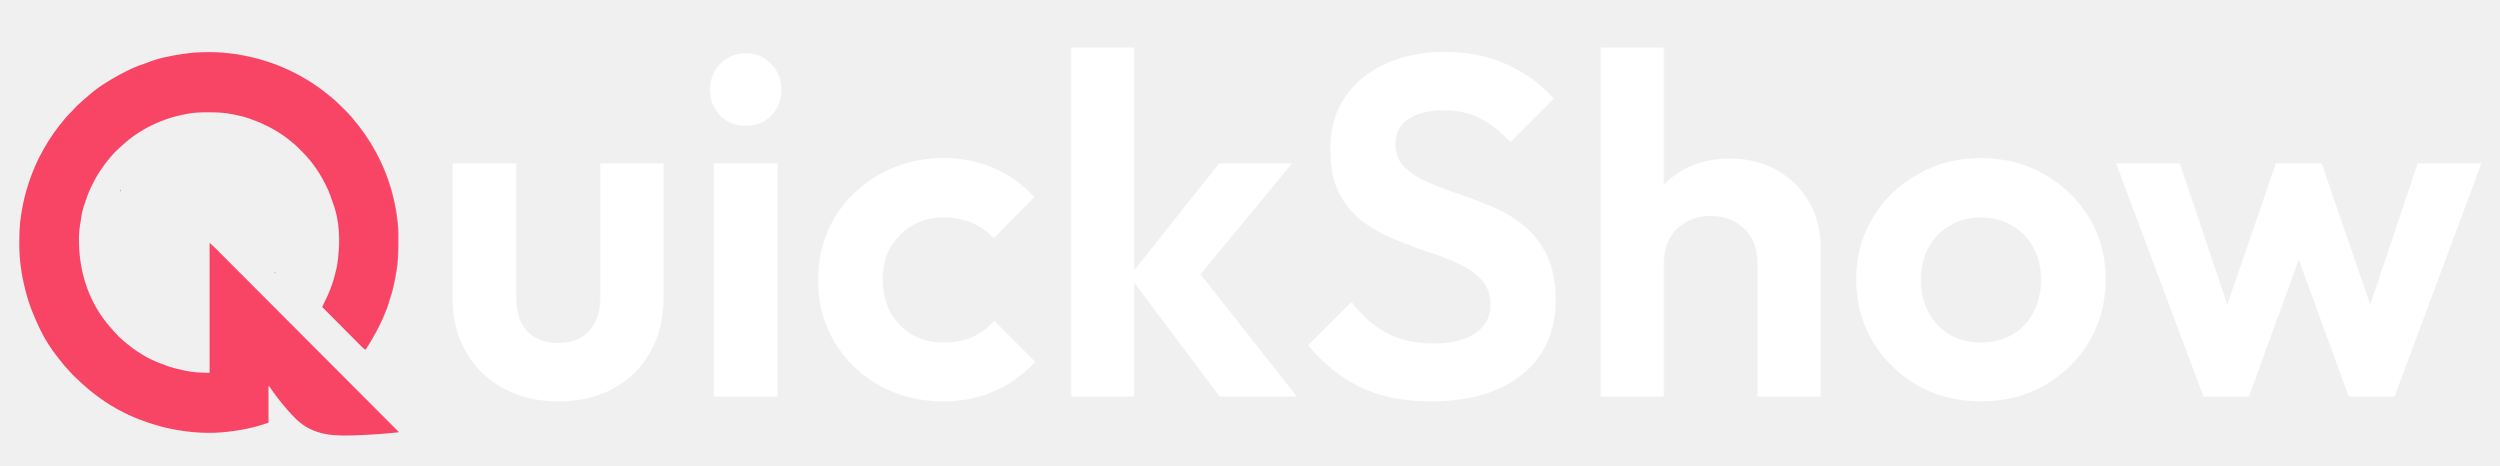
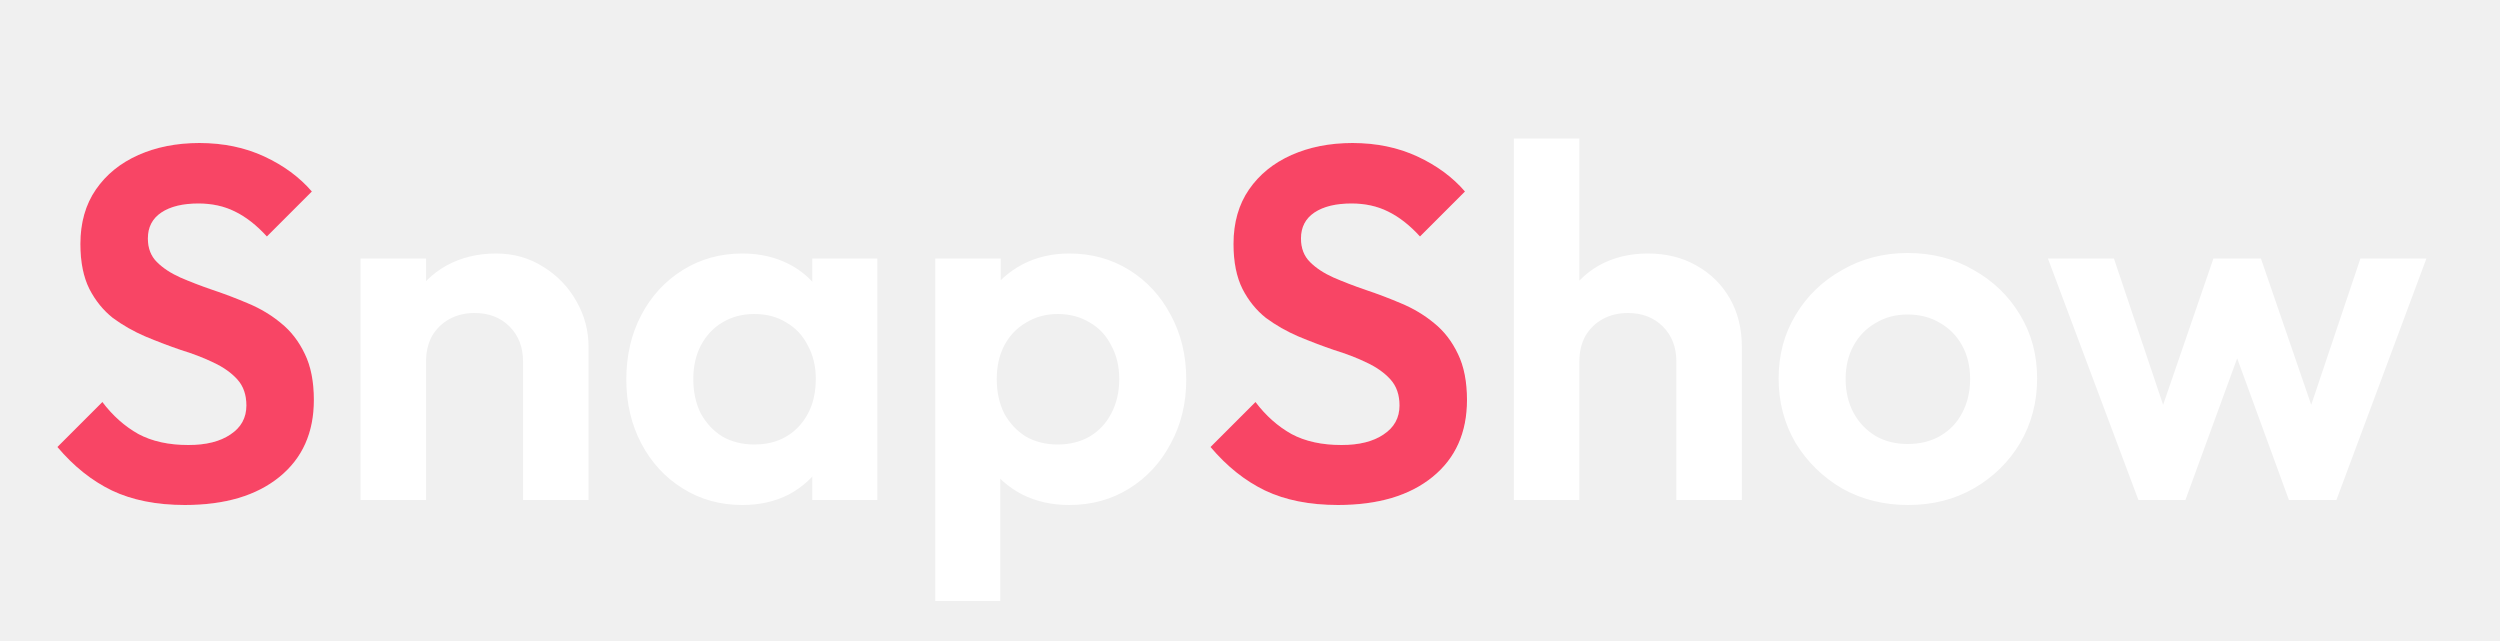
- <svg xmlns="http://www.w3.org/2000/svg" width="145" height="27" viewBox="0 0 145 27" fill="none">
-   <path d="M32.392 23.28C31.197 23.28 30.133 23.028 29.2 22.524C28.285 22.02 27.567 21.32 27.044 20.424C26.521 19.528 26.26 18.492 26.26 17.316V9.476H29.956V17.232C29.956 17.792 30.049 18.277 30.236 18.688C30.423 19.08 30.703 19.379 31.076 19.584C31.449 19.789 31.888 19.892 32.392 19.892C33.157 19.892 33.755 19.659 34.184 19.192C34.613 18.725 34.828 18.072 34.828 17.232V9.476H38.496V17.316C38.496 18.511 38.235 19.556 37.712 20.452C37.208 21.348 36.489 22.048 35.556 22.552C34.641 23.037 33.587 23.28 32.392 23.28ZM41.417 23V9.476H45.113V23H41.417ZM43.265 7.292C42.668 7.292 42.173 7.096 41.781 6.704C41.389 6.293 41.193 5.789 41.193 5.192C41.193 4.613 41.389 4.119 41.781 3.708C42.173 3.297 42.668 3.092 43.265 3.092C43.881 3.092 44.376 3.297 44.749 3.708C45.141 4.119 45.337 4.613 45.337 5.192C45.337 5.789 45.141 6.293 44.749 6.704C44.376 7.096 43.881 7.292 43.265 7.292ZM54.746 23.28C53.365 23.28 52.124 22.972 51.022 22.356C49.921 21.74 49.053 20.9 48.418 19.836C47.784 18.772 47.466 17.577 47.466 16.252C47.466 14.908 47.784 13.704 48.418 12.64C49.053 11.576 49.921 10.736 51.022 10.12C52.142 9.485 53.384 9.168 54.746 9.168C55.81 9.168 56.79 9.364 57.686 9.756C58.582 10.148 59.357 10.708 60.01 11.436L57.658 13.816C57.304 13.424 56.874 13.125 56.37 12.92C55.885 12.715 55.344 12.612 54.746 12.612C54.074 12.612 53.468 12.771 52.926 13.088C52.404 13.387 51.984 13.807 51.666 14.348C51.368 14.871 51.218 15.496 51.218 16.224C51.218 16.933 51.368 17.568 51.666 18.128C51.984 18.669 52.404 19.099 52.926 19.416C53.468 19.715 54.074 19.864 54.746 19.864C55.362 19.864 55.913 19.761 56.398 19.556C56.902 19.332 57.332 19.015 57.686 18.604L60.066 20.984C59.376 21.731 58.582 22.3 57.686 22.692C56.79 23.084 55.81 23.28 54.746 23.28ZM70.767 23L65.531 16.028L70.74 9.476H74.968L68.864 16.868L69.004 15.076L75.248 23H70.767ZM62.144 23V2.756H65.811V23H62.144ZM83.04 23.28C81.454 23.28 80.091 23.009 78.953 22.468C77.832 21.927 76.815 21.115 75.9 20.032L78.421 17.512C78.999 18.277 79.671 18.875 80.436 19.304C81.202 19.715 82.135 19.92 83.237 19.92C84.226 19.92 85.01 19.724 85.588 19.332C86.186 18.94 86.484 18.399 86.484 17.708C86.484 17.111 86.317 16.625 85.981 16.252C85.644 15.879 85.197 15.561 84.636 15.3C84.095 15.039 83.489 14.805 82.817 14.6C82.163 14.376 81.501 14.124 80.829 13.844C80.175 13.564 79.569 13.219 79.008 12.808C78.467 12.379 78.028 11.837 77.692 11.184C77.356 10.512 77.189 9.672 77.189 8.664C77.189 7.469 77.478 6.452 78.056 5.612C78.635 4.772 79.428 4.128 80.436 3.68C81.445 3.232 82.583 3.008 83.853 3.008C85.197 3.008 86.41 3.26 87.493 3.764C88.575 4.268 89.462 4.921 90.153 5.724L87.632 8.244C87.054 7.609 86.457 7.143 85.841 6.844C85.243 6.545 84.562 6.396 83.796 6.396C82.919 6.396 82.228 6.564 81.725 6.9C81.221 7.236 80.969 7.721 80.969 8.356C80.969 8.897 81.136 9.336 81.472 9.672C81.808 10.008 82.247 10.297 82.788 10.54C83.349 10.783 83.955 11.016 84.609 11.24C85.281 11.464 85.943 11.716 86.597 11.996C87.269 12.276 87.875 12.64 88.416 13.088C88.977 13.536 89.424 14.115 89.76 14.824C90.097 15.515 90.264 16.373 90.264 17.4C90.264 19.229 89.621 20.667 88.332 21.712C87.044 22.757 85.281 23.28 83.04 23.28ZM101.978 23V15.244C101.978 14.441 101.726 13.788 101.222 13.284C100.718 12.78 100.065 12.528 99.262 12.528C98.739 12.528 98.273 12.64 97.862 12.864C97.451 13.088 97.125 13.405 96.882 13.816C96.658 14.227 96.546 14.703 96.546 15.244L95.118 14.516C95.118 13.452 95.342 12.528 95.79 11.744C96.238 10.941 96.854 10.316 97.638 9.868C98.441 9.42 99.355 9.196 100.382 9.196C101.409 9.196 102.314 9.42 103.098 9.868C103.901 10.316 104.526 10.932 104.974 11.716C105.422 12.5 105.646 13.405 105.646 14.432V23H101.978ZM92.878 23V2.756H96.546V23H92.878ZM114.957 23.28C113.594 23.28 112.362 22.972 111.261 22.356C110.178 21.721 109.31 20.872 108.657 19.808C108.022 18.725 107.705 17.521 107.705 16.196C107.705 14.871 108.022 13.685 108.657 12.64C109.291 11.576 110.159 10.736 111.261 10.12C112.362 9.485 113.585 9.168 114.929 9.168C116.31 9.168 117.542 9.485 118.625 10.12C119.726 10.736 120.594 11.576 121.229 12.64C121.863 13.685 122.181 14.871 122.181 16.196C122.181 17.521 121.863 18.725 121.229 19.808C120.594 20.872 119.726 21.721 118.625 22.356C117.542 22.972 116.319 23.28 114.957 23.28ZM114.929 19.864C115.619 19.864 116.226 19.715 116.749 19.416C117.29 19.099 117.701 18.669 117.981 18.128C118.279 17.568 118.429 16.933 118.429 16.224C118.429 15.515 118.279 14.889 117.981 14.348C117.682 13.807 117.271 13.387 116.749 13.088C116.226 12.771 115.619 12.612 114.929 12.612C114.257 12.612 113.659 12.771 113.137 13.088C112.614 13.387 112.203 13.807 111.905 14.348C111.606 14.889 111.457 15.515 111.457 16.224C111.457 16.933 111.606 17.568 111.905 18.128C112.203 18.669 112.614 19.099 113.137 19.416C113.659 19.715 114.257 19.864 114.929 19.864ZM127.853 23L122.785 9.476H126.481L129.785 19.304L128.665 19.332L132.053 9.476H134.713L138.101 19.332L136.981 19.304L140.285 9.476H143.981L138.941 23H136.281L132.865 13.648H133.901L130.485 23H127.853Z" fill="white" />
-   <mask id="mask0_4919_985" style="mask-type:luminance" maskUnits="userSpaceOnUse" x="0" y="2" width="25" height="25">
-     <path d="M24.295 2H0V26.333H24.295V2Z" fill="white" />
-   </mask>
-   <g mask="url(#mask0_4919_985)">
-     <path d="M13.708 3.143C13.732 3.146 13.757 3.15 13.781 3.154C13.905 3.172 14.028 3.195 14.15 3.221C14.197 3.231 14.245 3.241 14.292 3.251C16.047 3.605 17.717 4.393 19.095 5.539C19.13 5.568 19.166 5.596 19.201 5.625C19.491 5.855 19.752 6.119 20.014 6.38C20.034 6.4 20.054 6.42 20.075 6.441C20.19 6.556 20.3 6.674 20.405 6.798C20.421 6.816 20.421 6.816 20.437 6.835C20.956 7.438 21.409 8.088 21.79 8.787C21.802 8.809 21.814 8.832 21.827 8.855C22.105 9.367 22.341 9.901 22.529 10.453C22.537 10.476 22.545 10.499 22.553 10.523C22.696 10.941 22.807 11.362 22.899 11.794C22.904 11.816 22.908 11.838 22.913 11.861C22.993 12.236 23.04 12.617 23.084 12.998C23.086 13.014 23.088 13.03 23.09 13.047C23.109 13.217 23.111 13.387 23.111 13.558C23.111 13.589 23.112 13.621 23.112 13.653C23.112 13.755 23.112 13.856 23.112 13.957C23.112 13.975 23.112 13.992 23.112 14.01C23.113 14.621 23.102 15.222 22.985 15.824C22.971 15.899 22.958 15.974 22.946 16.049C22.919 16.215 22.882 16.378 22.845 16.541C22.832 16.595 22.82 16.648 22.809 16.701C22.764 16.897 22.712 17.087 22.645 17.277C22.629 17.327 22.614 17.376 22.599 17.426C22.591 17.451 22.583 17.476 22.576 17.501C22.56 17.553 22.544 17.605 22.529 17.656C22.491 17.786 22.45 17.911 22.392 18.033C22.368 18.086 22.347 18.139 22.326 18.192C22.032 18.933 21.643 19.616 21.213 20.284C21.132 20.25 21.08 20.203 21.017 20.14C20.997 20.12 20.976 20.099 20.955 20.078C20.933 20.055 20.91 20.033 20.888 20.01C20.864 19.986 20.84 19.962 20.816 19.938C20.751 19.873 20.686 19.808 20.622 19.743C20.554 19.675 20.486 19.607 20.419 19.539C20.29 19.41 20.162 19.282 20.034 19.153C19.888 19.006 19.742 18.86 19.596 18.713C19.296 18.412 18.996 18.111 18.696 17.809C18.726 17.733 18.758 17.66 18.796 17.587C18.941 17.304 19.069 17.02 19.181 16.722C19.186 16.707 19.192 16.692 19.198 16.677C19.209 16.646 19.221 16.616 19.232 16.586C19.245 16.551 19.258 16.515 19.272 16.48C19.337 16.308 19.383 16.133 19.426 15.954C19.433 15.926 19.44 15.898 19.447 15.869C19.46 15.814 19.474 15.76 19.487 15.705C19.5 15.651 19.514 15.598 19.529 15.545C19.562 15.411 19.576 15.274 19.592 15.137C19.598 15.089 19.604 15.04 19.61 14.992C19.741 13.942 19.7 12.767 19.314 11.771C19.289 11.706 19.268 11.64 19.247 11.575C19.187 11.39 19.123 11.209 19.042 11.031C19.035 11.014 19.027 10.997 19.019 10.979C18.647 10.16 18.142 9.392 17.495 8.764C17.439 8.708 17.382 8.651 17.327 8.594C17.191 8.454 17.047 8.33 16.895 8.209C16.871 8.19 16.848 8.171 16.824 8.151C16.168 7.616 15.42 7.222 14.627 6.937C14.583 6.921 14.54 6.905 14.497 6.889C14.366 6.84 14.236 6.798 14.101 6.763C14.082 6.758 14.063 6.753 14.044 6.748C13.755 6.675 13.465 6.615 13.169 6.574C13.15 6.571 13.13 6.568 13.11 6.565C12.764 6.52 12.42 6.515 12.073 6.514C12.049 6.514 12.024 6.514 12 6.514C11.64 6.515 11.291 6.526 10.937 6.59C10.917 6.593 10.898 6.596 10.878 6.6C9.477 6.844 8.137 7.461 7.091 8.434C7.042 8.479 6.993 8.522 6.943 8.565C6.752 8.731 6.572 8.916 6.411 9.111C6.4 9.123 6.39 9.136 6.379 9.149C5.964 9.646 5.596 10.188 5.323 10.778C5.301 10.825 5.278 10.872 5.255 10.919C5.132 11.174 5.038 11.438 4.949 11.706C4.943 11.724 4.937 11.741 4.931 11.759C4.832 12.055 4.732 12.361 4.707 12.673C4.701 12.725 4.691 12.774 4.68 12.825C4.646 12.989 4.628 13.155 4.609 13.321C4.607 13.338 4.606 13.356 4.604 13.373C4.589 13.506 4.582 13.637 4.581 13.77C4.581 13.79 4.58 13.81 4.58 13.831C4.565 15.587 5.056 17.297 6.157 18.688C6.175 18.712 6.194 18.735 6.213 18.759C6.312 18.883 6.417 19.003 6.524 19.12C6.567 19.168 6.609 19.216 6.65 19.265C6.81 19.449 6.986 19.619 7.173 19.775C7.192 19.791 7.211 19.807 7.23 19.823C7.295 19.877 7.361 19.931 7.427 19.984C7.449 20.002 7.471 20.019 7.493 20.038C8.09 20.51 8.782 20.909 9.505 21.147C9.555 21.165 9.603 21.185 9.651 21.206C9.813 21.272 9.983 21.314 10.152 21.358C10.209 21.373 10.266 21.388 10.322 21.403C10.572 21.47 10.82 21.52 11.075 21.557C11.091 21.559 11.106 21.561 11.122 21.564C11.468 21.613 11.809 21.614 12.161 21.626C12.161 19.137 12.161 16.649 12.161 14.085C12.342 14.241 12.342 14.241 12.412 14.31C12.428 14.326 12.444 14.342 12.46 14.358C12.485 14.384 12.485 14.384 12.511 14.409C12.53 14.428 12.548 14.446 12.567 14.465C12.629 14.527 12.69 14.589 12.752 14.651C12.797 14.696 12.841 14.741 12.886 14.785C12.983 14.883 13.081 14.98 13.178 15.077C13.322 15.222 13.467 15.367 13.611 15.512C13.87 15.77 14.128 16.029 14.386 16.287C14.612 16.514 14.837 16.74 15.063 16.966C15.086 16.988 15.086 16.988 15.108 17.011C15.169 17.072 15.23 17.133 15.291 17.194C15.861 17.765 16.431 18.336 17.001 18.907C17.508 19.415 18.014 19.922 18.521 20.43C19.09 21 19.66 21.57 20.229 22.141C20.289 22.201 20.35 22.262 20.41 22.323C20.425 22.338 20.44 22.353 20.456 22.368C20.681 22.594 20.907 22.82 21.133 23.047C21.39 23.303 21.646 23.56 21.903 23.817C22.046 23.961 22.19 24.105 22.334 24.249C22.43 24.345 22.525 24.441 22.621 24.537C22.676 24.592 22.73 24.647 22.785 24.702C22.844 24.76 22.903 24.819 22.961 24.878C22.979 24.895 22.996 24.913 23.014 24.93C23.029 24.946 23.045 24.962 23.061 24.978C23.081 24.998 23.081 24.998 23.101 25.018C23.13 25.05 23.13 25.05 23.13 25.073C22.378 25.155 21.626 25.209 20.871 25.239C20.843 25.24 20.816 25.241 20.787 25.243C19.446 25.297 18.254 25.299 17.222 24.35C17.02 24.159 16.834 23.954 16.652 23.744C16.632 23.72 16.632 23.72 16.61 23.696C16.268 23.301 15.951 22.89 15.658 22.457C15.628 22.41 15.628 22.41 15.578 22.389C15.578 23.092 15.578 23.794 15.578 24.518C15.32 24.604 15.069 24.686 14.806 24.752C14.775 24.76 14.744 24.768 14.713 24.776C14.258 24.891 13.804 24.97 13.338 25.027C13.31 25.03 13.282 25.034 13.253 25.038C12.174 25.173 11.027 25.1 9.964 24.878C9.901 24.865 9.838 24.853 9.776 24.841C9.554 24.797 9.339 24.741 9.123 24.674C9.059 24.654 8.995 24.636 8.931 24.617C7.78 24.277 6.657 23.735 5.695 23.014C5.664 22.991 5.633 22.968 5.602 22.945C5.35 22.758 5.107 22.564 4.876 22.351C4.825 22.304 4.773 22.258 4.721 22.213C4.641 22.144 4.568 22.07 4.494 21.995C4.45 21.952 4.404 21.912 4.357 21.872C4.268 21.795 4.191 21.711 4.114 21.623C4.071 21.575 4.028 21.528 3.984 21.481C3.835 21.324 3.696 21.163 3.564 20.991C3.523 20.936 3.48 20.883 3.437 20.831C2.89 20.172 2.428 19.385 2.092 18.596C2.083 18.573 2.073 18.55 2.063 18.527C2.03 18.45 1.998 18.373 1.965 18.296C1.954 18.271 1.943 18.245 1.932 18.218C1.738 17.758 1.589 17.299 1.469 16.814C1.463 16.791 1.457 16.768 1.451 16.744C1.235 15.886 1.117 15.028 1.118 14.143C1.118 14.121 1.118 14.099 1.118 14.077C1.119 13.534 1.138 12.993 1.228 12.456C1.239 12.39 1.249 12.324 1.26 12.258C1.35 11.689 1.488 11.143 1.671 10.597C1.677 10.579 1.683 10.561 1.689 10.543C1.789 10.245 1.897 9.954 2.023 9.666C2.032 9.646 2.041 9.625 2.05 9.604C2.192 9.275 2.354 8.96 2.531 8.648C2.543 8.627 2.555 8.606 2.568 8.584C2.742 8.279 2.928 7.986 3.131 7.7C3.152 7.672 3.152 7.672 3.172 7.643C3.324 7.431 3.48 7.224 3.651 7.027C3.705 6.964 3.756 6.9 3.807 6.835C3.909 6.709 4.022 6.596 4.138 6.483C4.221 6.402 4.297 6.32 4.371 6.231C4.408 6.189 4.448 6.153 4.491 6.117C4.555 6.062 4.616 6.006 4.674 5.945C4.765 5.853 4.862 5.773 4.962 5.692C5.019 5.646 5.073 5.599 5.126 5.55C5.646 5.084 6.262 4.703 6.872 4.369C6.895 4.357 6.917 4.344 6.94 4.332C7.395 4.084 7.87 3.85 8.367 3.699C8.43 3.679 8.491 3.656 8.552 3.631C9.176 3.377 9.858 3.246 10.521 3.143C10.545 3.139 10.545 3.139 10.57 3.135C11.592 2.977 12.687 2.988 13.708 3.143Z" fill="#F84565" />
-     <path d="M15.958 15.749C15.966 15.766 15.975 15.783 15.983 15.8C15.962 15.821 15.941 15.841 15.92 15.863C15.932 15.825 15.945 15.788 15.958 15.749Z" fill="#F84565" />
-     <path d="M7.011 10.986C7.024 11.024 7.024 11.024 7.008 11.057C6.986 11.088 6.986 11.088 6.948 11.113C6.965 11.068 6.986 11.027 7.011 10.986Z" fill="#F84565" />
+ <svg xmlns="http://www.w3.org/2000/svg" width="160" height="41" viewBox="0 0 160 41" fill="none">
+   <g clip-path="url(#clip0_96_39)">
+     <path d="M11.832 32.32C10.019 32.32 8.461 32.011 7.16 31.392C5.88 30.773 4.717 29.845 3.672 28.608L6.552 25.728C7.213 26.603 7.981 27.285 8.856 27.776C9.731 28.245 10.797 28.48 12.056 28.48C13.187 28.48 14.083 28.256 14.744 27.808C15.427 27.36 15.768 26.741 15.768 25.952C15.768 25.269 15.576 24.715 15.192 24.288C14.808 23.861 14.296 23.499 13.656 23.2C13.037 22.901 12.344 22.635 11.576 22.4C10.829 22.144 10.072 21.856 9.304 21.536C8.557 21.216 7.864 20.821 7.224 20.352C6.605 19.861 6.104 19.243 5.72 18.496C5.336 17.728 5.144 16.768 5.144 15.616C5.144 14.251 5.475 13.088 6.136 12.128C6.797 11.168 7.704 10.432 8.856 9.92C10.008 9.408 11.309 9.152 12.76 9.152C14.296 9.152 15.683 9.44 16.92 10.016C18.157 10.592 19.171 11.339 19.96 12.256L17.08 15.136C16.419 14.411 15.736 13.877 15.032 13.536C14.349 13.195 13.571 13.024 12.696 13.024C11.693 13.024 10.904 13.216 10.328 13.6C9.752 13.984 9.464 14.539 9.464 15.264C9.464 15.883 9.656 16.384 10.04 16.768C10.424 17.152 10.925 17.483 11.544 17.76C12.184 18.037 12.877 18.304 13.624 18.56C14.392 18.816 15.149 19.104 15.896 19.424C16.664 19.744 17.357 20.16 17.976 20.672C18.616 21.184 19.128 21.845 19.512 22.656C19.896 23.445 20.088 24.427 20.088 25.6C20.088 27.691 19.352 29.333 17.88 30.528C16.408 31.723 14.392 32.32 11.832 32.32ZM33.475 32V23.136C33.475 22.219 33.187 21.472 32.611 20.896C32.035 20.32 31.288 20.032 30.371 20.032C29.773 20.032 29.24 20.16 28.771 20.416C28.301 20.672 27.928 21.035 27.651 21.504C27.395 21.973 27.267 22.517 27.267 23.136L25.635 22.304C25.635 21.088 25.891 20.032 26.403 19.136C26.936 18.219 27.661 17.504 28.579 16.992C29.517 16.48 30.573 16.224 31.747 16.224C32.877 16.224 33.891 16.512 34.787 17.088C35.683 17.643 36.387 18.379 36.899 19.296C37.411 20.192 37.667 21.163 37.667 22.208V32H33.475ZM23.075 32V16.544H27.267V32H23.075ZM47.508 32.32C46.099 32.32 44.83 31.968 43.7 31.264C42.569 30.56 41.684 29.6 41.044 28.384C40.404 27.168 40.084 25.803 40.084 24.288C40.084 22.752 40.404 21.376 41.044 20.16C41.684 18.944 42.569 17.984 43.7 17.28C44.83 16.576 46.099 16.224 47.508 16.224C48.617 16.224 49.609 16.448 50.483 16.896C51.358 17.344 52.051 17.973 52.563 18.784C53.097 19.573 53.385 20.469 53.428 21.472V27.04C53.385 28.064 53.097 28.971 52.563 29.76C52.051 30.549 51.358 31.179 50.483 31.648C49.609 32.096 48.617 32.32 47.508 32.32ZM48.276 28.448C49.449 28.448 50.398 28.064 51.123 27.296C51.849 26.507 52.212 25.493 52.212 24.256C52.212 23.445 52.041 22.731 51.7 22.112C51.38 21.472 50.921 20.981 50.324 20.64C49.748 20.277 49.065 20.096 48.276 20.096C47.508 20.096 46.825 20.277 46.227 20.64C45.651 20.981 45.193 21.472 44.852 22.112C44.532 22.731 44.371 23.445 44.371 24.256C44.371 25.088 44.532 25.824 44.852 26.464C45.193 27.083 45.651 27.573 46.227 27.936C46.825 28.277 47.508 28.448 48.276 28.448ZM51.987 32V27.84L52.66 24.064L51.987 20.352V16.544H56.148V32H51.987ZM68.432 32.32C67.323 32.32 66.32 32.096 65.424 31.648C64.528 31.179 63.813 30.549 63.28 29.76C62.747 28.971 62.459 28.064 62.416 27.04V21.568C62.459 20.544 62.747 19.637 63.28 18.848C63.835 18.037 64.549 17.397 65.424 16.928C66.32 16.459 67.323 16.224 68.432 16.224C69.861 16.224 71.141 16.576 72.272 17.28C73.403 17.984 74.288 18.944 74.928 20.16C75.589 21.376 75.92 22.752 75.92 24.288C75.92 25.803 75.589 27.168 74.928 28.384C74.288 29.6 73.403 30.56 72.272 31.264C71.141 31.968 69.861 32.32 68.432 32.32ZM59.856 38.464V16.544H64.048V20.608L63.344 24.352L64.016 28.096V38.464H59.856ZM67.696 28.448C68.464 28.448 69.147 28.277 69.744 27.936C70.341 27.573 70.8 27.083 71.12 26.464C71.461 25.824 71.632 25.088 71.632 24.256C71.632 23.445 71.461 22.731 71.12 22.112C70.8 21.472 70.341 20.981 69.744 20.64C69.147 20.277 68.464 20.096 67.696 20.096C66.949 20.096 66.277 20.277 65.68 20.64C65.083 20.981 64.613 21.472 64.272 22.112C63.952 22.731 63.792 23.445 63.792 24.256C63.792 25.088 63.952 25.824 64.272 26.464C64.613 27.083 65.072 27.573 65.648 27.936C66.245 28.277 66.928 28.448 67.696 28.448ZM85.644 32.32C83.831 32.32 82.274 32.011 80.972 31.392C79.692 30.773 78.53 29.845 77.484 28.608L80.365 25.728C81.026 26.603 81.794 27.285 82.668 27.776C83.543 28.245 84.61 28.48 85.868 28.48C86.999 28.48 87.895 28.256 88.556 27.808C89.239 27.36 89.581 26.741 89.581 25.952C89.581 25.269 89.388 24.715 89.004 24.288C88.621 23.861 88.109 23.499 87.469 23.2C86.85 22.901 86.156 22.635 85.388 22.4C84.642 22.144 83.885 21.856 83.117 21.536C82.37 21.216 81.677 20.821 81.037 20.352C80.418 19.861 79.916 19.243 79.532 18.496C79.148 17.728 78.957 16.768 78.957 15.616C78.957 14.251 79.287 13.088 79.948 12.128C80.61 11.168 81.516 10.432 82.668 9.92C83.82 9.408 85.122 9.152 86.573 9.152C88.109 9.152 89.495 9.44 90.733 10.016C91.97 10.592 92.983 11.339 93.772 12.256L90.892 15.136C90.231 14.411 89.549 13.877 88.844 13.536C88.162 13.195 87.383 13.024 86.508 13.024C85.506 13.024 84.716 13.216 84.141 13.6C83.564 13.984 83.276 14.539 83.276 15.264C83.276 15.883 83.469 16.384 83.853 16.768C84.237 17.152 84.738 17.483 85.356 17.76C85.996 18.037 86.69 18.304 87.436 18.56C88.204 18.816 88.962 19.104 89.709 19.424C90.477 19.744 91.17 20.16 91.788 20.672C92.428 21.184 92.941 21.845 93.325 22.656C93.709 23.445 93.9 24.427 93.9 25.6C93.9 27.691 93.165 29.333 91.692 30.528C90.221 31.723 88.204 32.32 85.644 32.32ZM107.287 32V23.136C107.287 22.219 106.999 21.472 106.423 20.896C105.847 20.32 105.101 20.032 104.183 20.032C103.586 20.032 103.053 20.16 102.583 20.416C102.114 20.672 101.741 21.035 101.463 21.504C101.207 21.973 101.079 22.517 101.079 23.136L99.447 22.304C99.447 21.088 99.703 20.032 100.215 19.136C100.727 18.219 101.431 17.504 102.327 16.992C103.245 16.48 104.29 16.224 105.463 16.224C106.637 16.224 107.671 16.48 108.567 16.992C109.485 17.504 110.199 18.208 110.711 19.104C111.223 20 111.479 21.035 111.479 22.208V32H107.287ZM96.887 32V8.864H101.079V32H96.887ZM122.12 32.32C120.563 32.32 119.155 31.968 117.896 31.264C116.659 30.539 115.667 29.568 114.92 28.352C114.195 27.115 113.832 25.739 113.832 24.224C113.832 22.709 114.195 21.355 114.92 20.16C115.645 18.944 116.637 17.984 117.896 17.28C119.155 16.555 120.552 16.192 122.088 16.192C123.667 16.192 125.075 16.555 126.312 17.28C127.571 17.984 128.563 18.944 129.288 20.16C130.013 21.355 130.376 22.709 130.376 24.224C130.376 25.739 130.013 27.115 129.288 28.352C128.563 29.568 127.571 30.539 126.312 31.264C125.075 31.968 123.677 32.32 122.12 32.32ZM122.088 28.416C122.877 28.416 123.571 28.245 124.168 27.904C124.787 27.541 125.256 27.051 125.576 26.432C125.917 25.792 126.088 25.067 126.088 24.256C126.088 23.445 125.917 22.731 125.576 22.112C125.235 21.493 124.765 21.013 124.168 20.672C123.571 20.309 122.877 20.128 122.088 20.128C121.32 20.128 120.637 20.309 120.04 20.672C119.443 21.013 118.973 21.493 118.632 22.112C118.291 22.731 118.12 23.445 118.12 24.256C118.12 25.067 118.291 25.792 118.632 26.432C118.973 27.051 119.443 27.541 120.04 27.904C120.637 28.245 121.32 28.416 122.088 28.416ZM136.859 32L131.067 16.544H135.291L139.067 27.776L137.787 27.808L141.659 16.544H144.699L148.571 27.808L147.291 27.776L151.067 16.544H155.291L149.531 32H146.491L142.587 21.312H143.771L139.867 32H136.859Z" fill="white" />
+     <path d="M11.832 32.32C10.019 32.32 8.461 32.011 7.16 31.392C5.88 30.773 4.717 29.845 3.672 28.608L6.552 25.728C7.213 26.603 7.981 27.285 8.856 27.776C9.731 28.245 10.797 28.48 12.056 28.48C13.187 28.48 14.083 28.256 14.744 27.808C15.427 27.36 15.768 26.741 15.768 25.952C15.768 25.269 15.576 24.715 15.192 24.288C14.808 23.861 14.296 23.499 13.656 23.2C13.037 22.901 12.344 22.635 11.576 22.4C10.829 22.144 10.072 21.856 9.304 21.536C8.557 21.216 7.864 20.821 7.224 20.352C6.605 19.861 6.104 19.243 5.72 18.496C5.336 17.728 5.144 16.768 5.144 15.616C5.144 14.251 5.475 13.088 6.136 12.128C6.797 11.168 7.704 10.432 8.856 9.92C10.008 9.408 11.309 9.152 12.76 9.152C14.296 9.152 15.683 9.44 16.92 10.016C18.157 10.592 19.171 11.339 19.96 12.256L17.08 15.136C16.419 14.411 15.736 13.877 15.032 13.536C14.349 13.195 13.571 13.024 12.696 13.024C11.693 13.024 10.904 13.216 10.328 13.6C9.752 13.984 9.464 14.539 9.464 15.264C9.464 15.883 9.656 16.384 10.04 16.768C10.424 17.152 10.925 17.483 11.544 17.76C12.184 18.037 12.877 18.304 13.624 18.56C14.392 18.816 15.149 19.104 15.896 19.424C16.664 19.744 17.357 20.16 17.976 20.672C18.616 21.184 19.128 21.845 19.512 22.656C19.896 23.445 20.088 24.427 20.088 25.6C20.088 27.691 19.352 29.333 17.88 30.528C16.408 31.723 14.392 32.32 11.832 32.32Z" fill="#F84565" />
+     <path d="M85.632 32.32C83.819 32.32 82.261 32.011 80.96 31.392C79.68 30.773 78.517 29.845 77.472 28.608L80.352 25.728C81.013 26.603 81.781 27.285 82.656 27.776C83.531 28.245 84.597 28.48 85.856 28.48C86.987 28.48 87.883 28.256 88.544 27.808C89.227 27.36 89.568 26.741 89.568 25.952C89.568 25.269 89.376 24.715 88.992 24.288C88.608 23.861 88.096 23.499 87.456 23.2C86.837 22.901 86.144 22.635 85.376 22.4C84.629 22.144 83.872 21.856 83.104 21.536C82.357 21.216 81.664 20.821 81.024 20.352C80.405 19.861 79.904 19.243 79.52 18.496C79.136 17.728 78.944 16.768 78.944 15.616C78.944 14.251 79.275 13.088 79.936 12.128C80.597 11.168 81.504 10.432 82.656 9.92C83.808 9.408 85.109 9.152 86.56 9.152C88.096 9.152 89.483 9.44 90.72 10.016C91.957 10.592 92.971 11.339 93.76 12.256L90.88 15.136C90.219 14.411 89.536 13.877 88.832 13.536C88.149 13.195 87.371 13.024 86.496 13.024C85.493 13.024 84.704 13.216 84.128 13.6C83.552 13.984 83.264 14.539 83.264 15.264C83.264 15.883 83.456 16.384 83.84 16.768C84.224 17.152 84.725 17.483 85.344 17.76C85.984 18.037 86.677 18.304 87.424 18.56C88.192 18.816 88.949 19.104 89.696 19.424C90.464 19.744 91.157 20.16 91.776 20.672C92.416 21.184 92.928 21.845 93.312 22.656C93.696 23.445 93.888 24.427 93.888 25.6C93.888 27.691 93.152 29.333 91.68 30.528C90.208 31.723 88.192 32.32 85.632 32.32Z" fill="#F84565" />
  </g>
+   <defs>
+     <clipPath id="clip0_96_39">
+       <rect width="160" height="41" fill="white" />
+     </clipPath>
+   </defs>
</svg>
